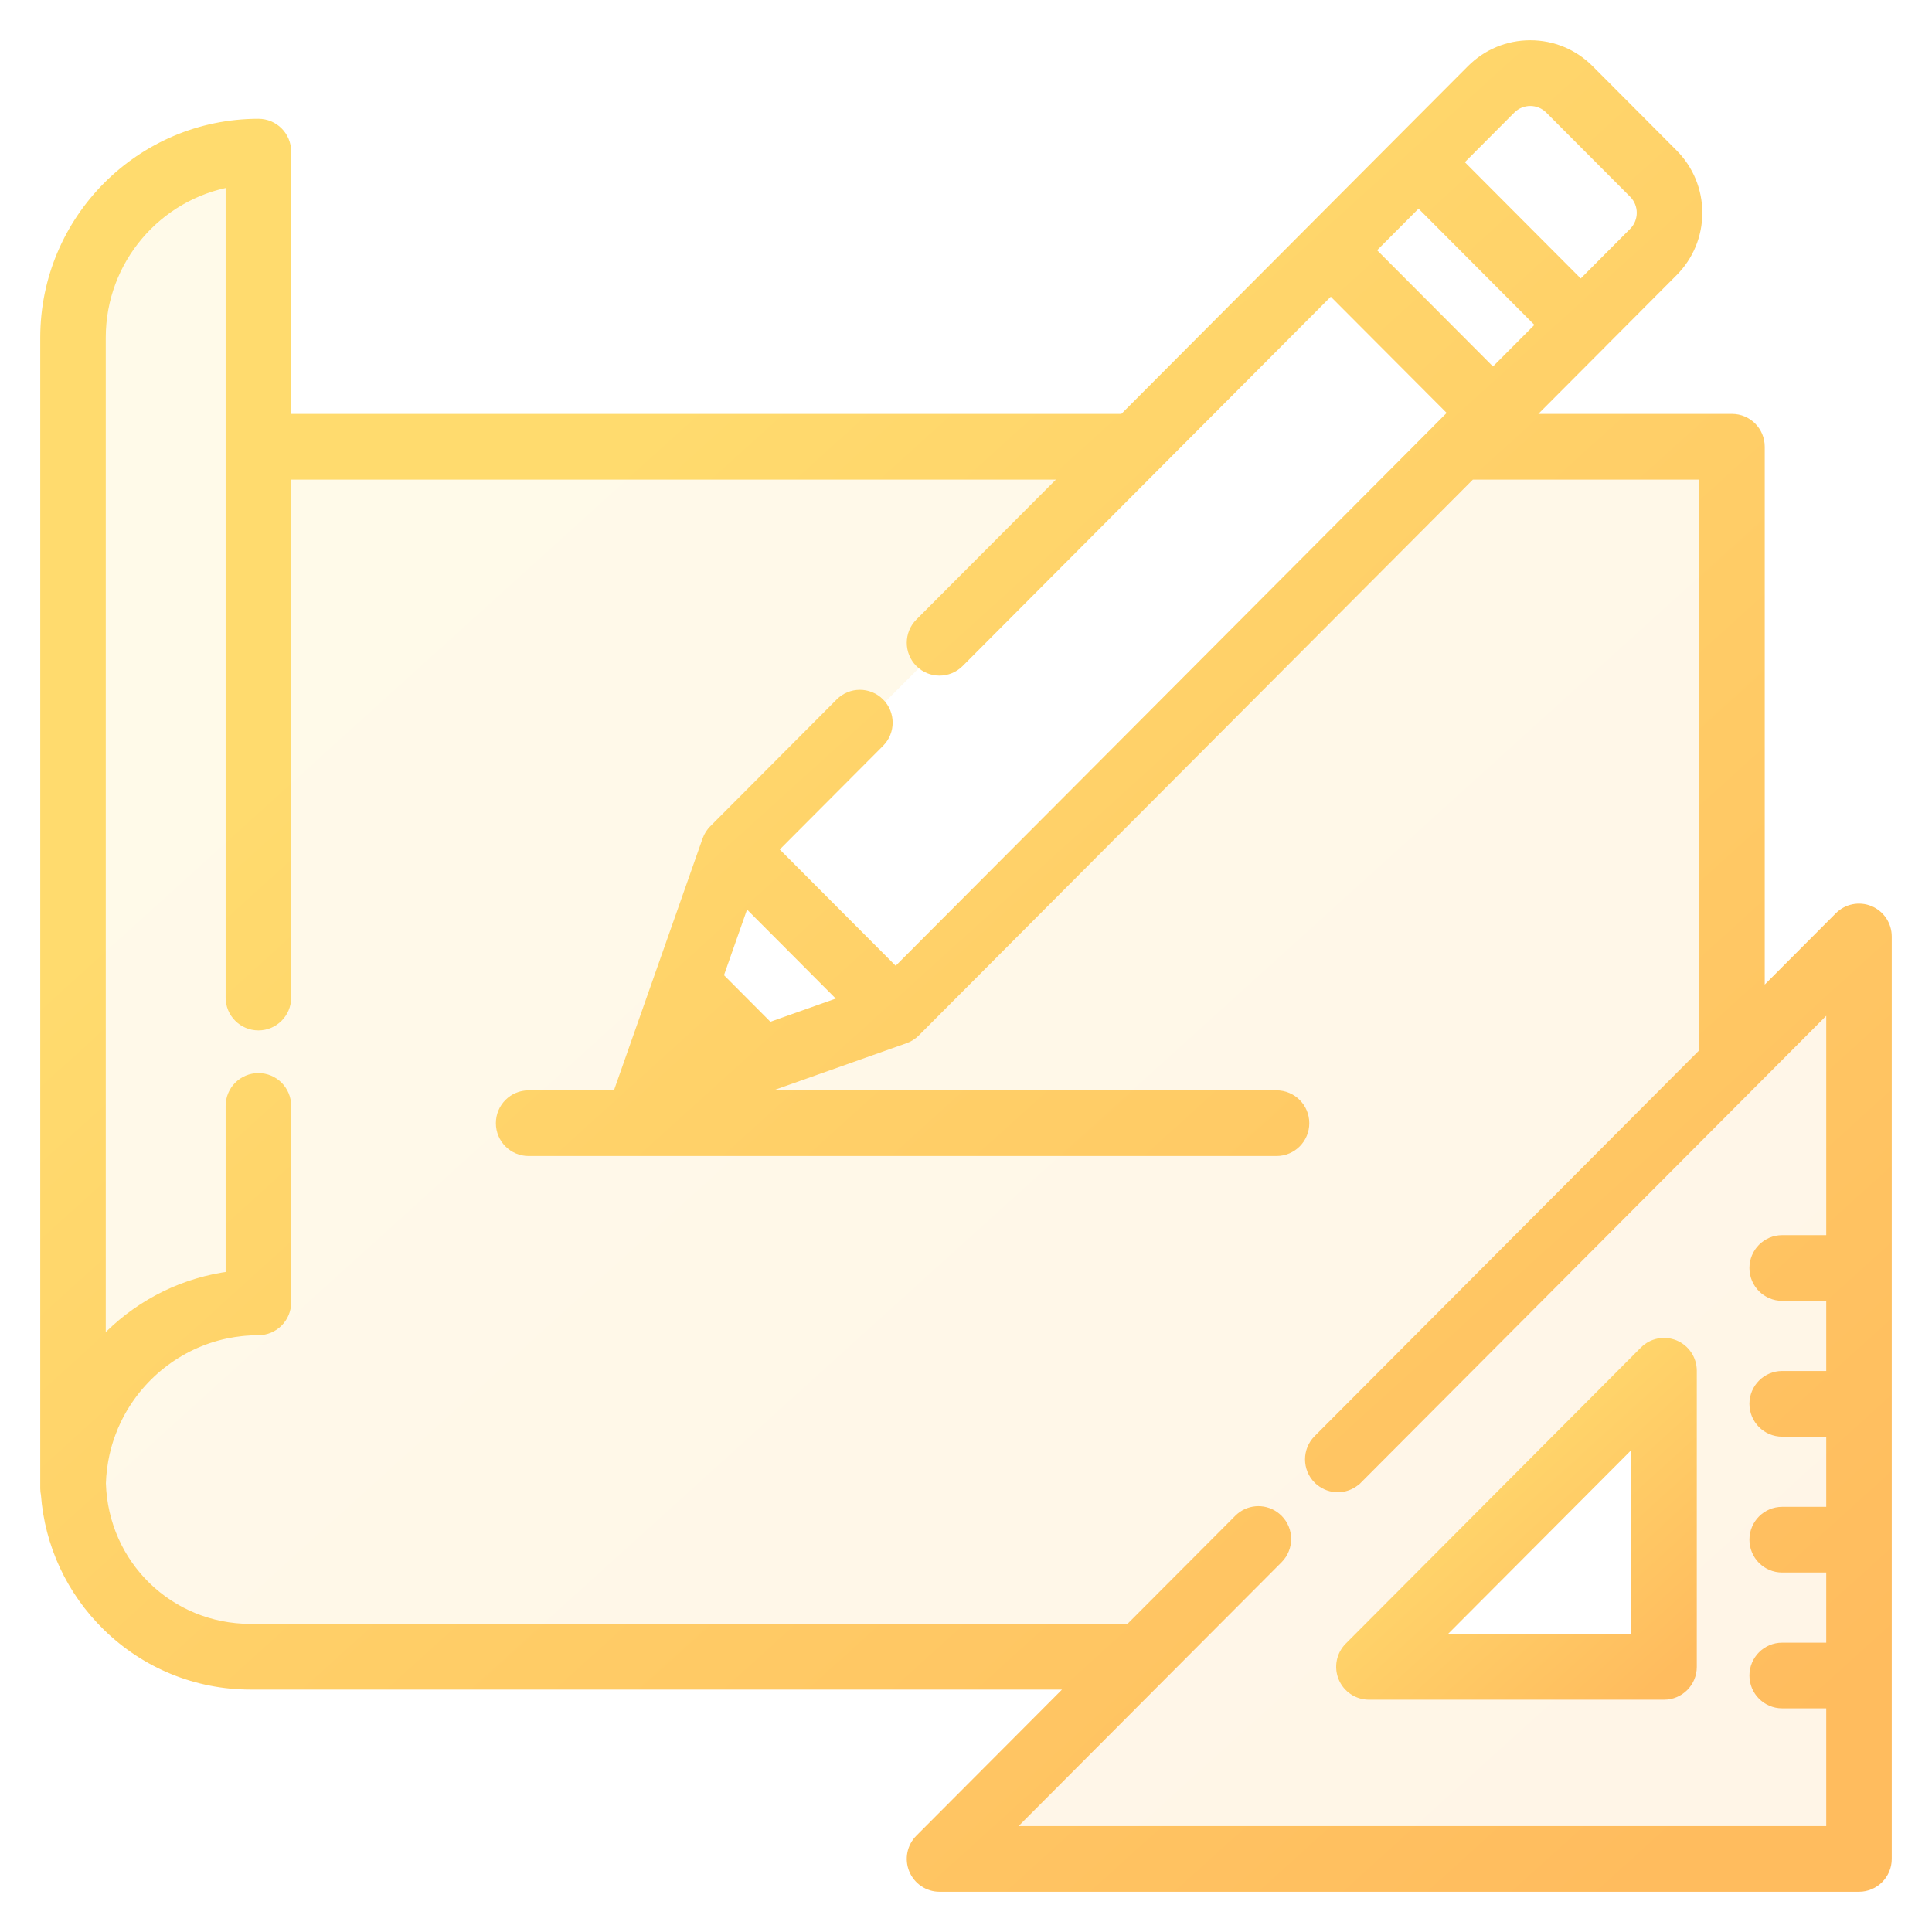
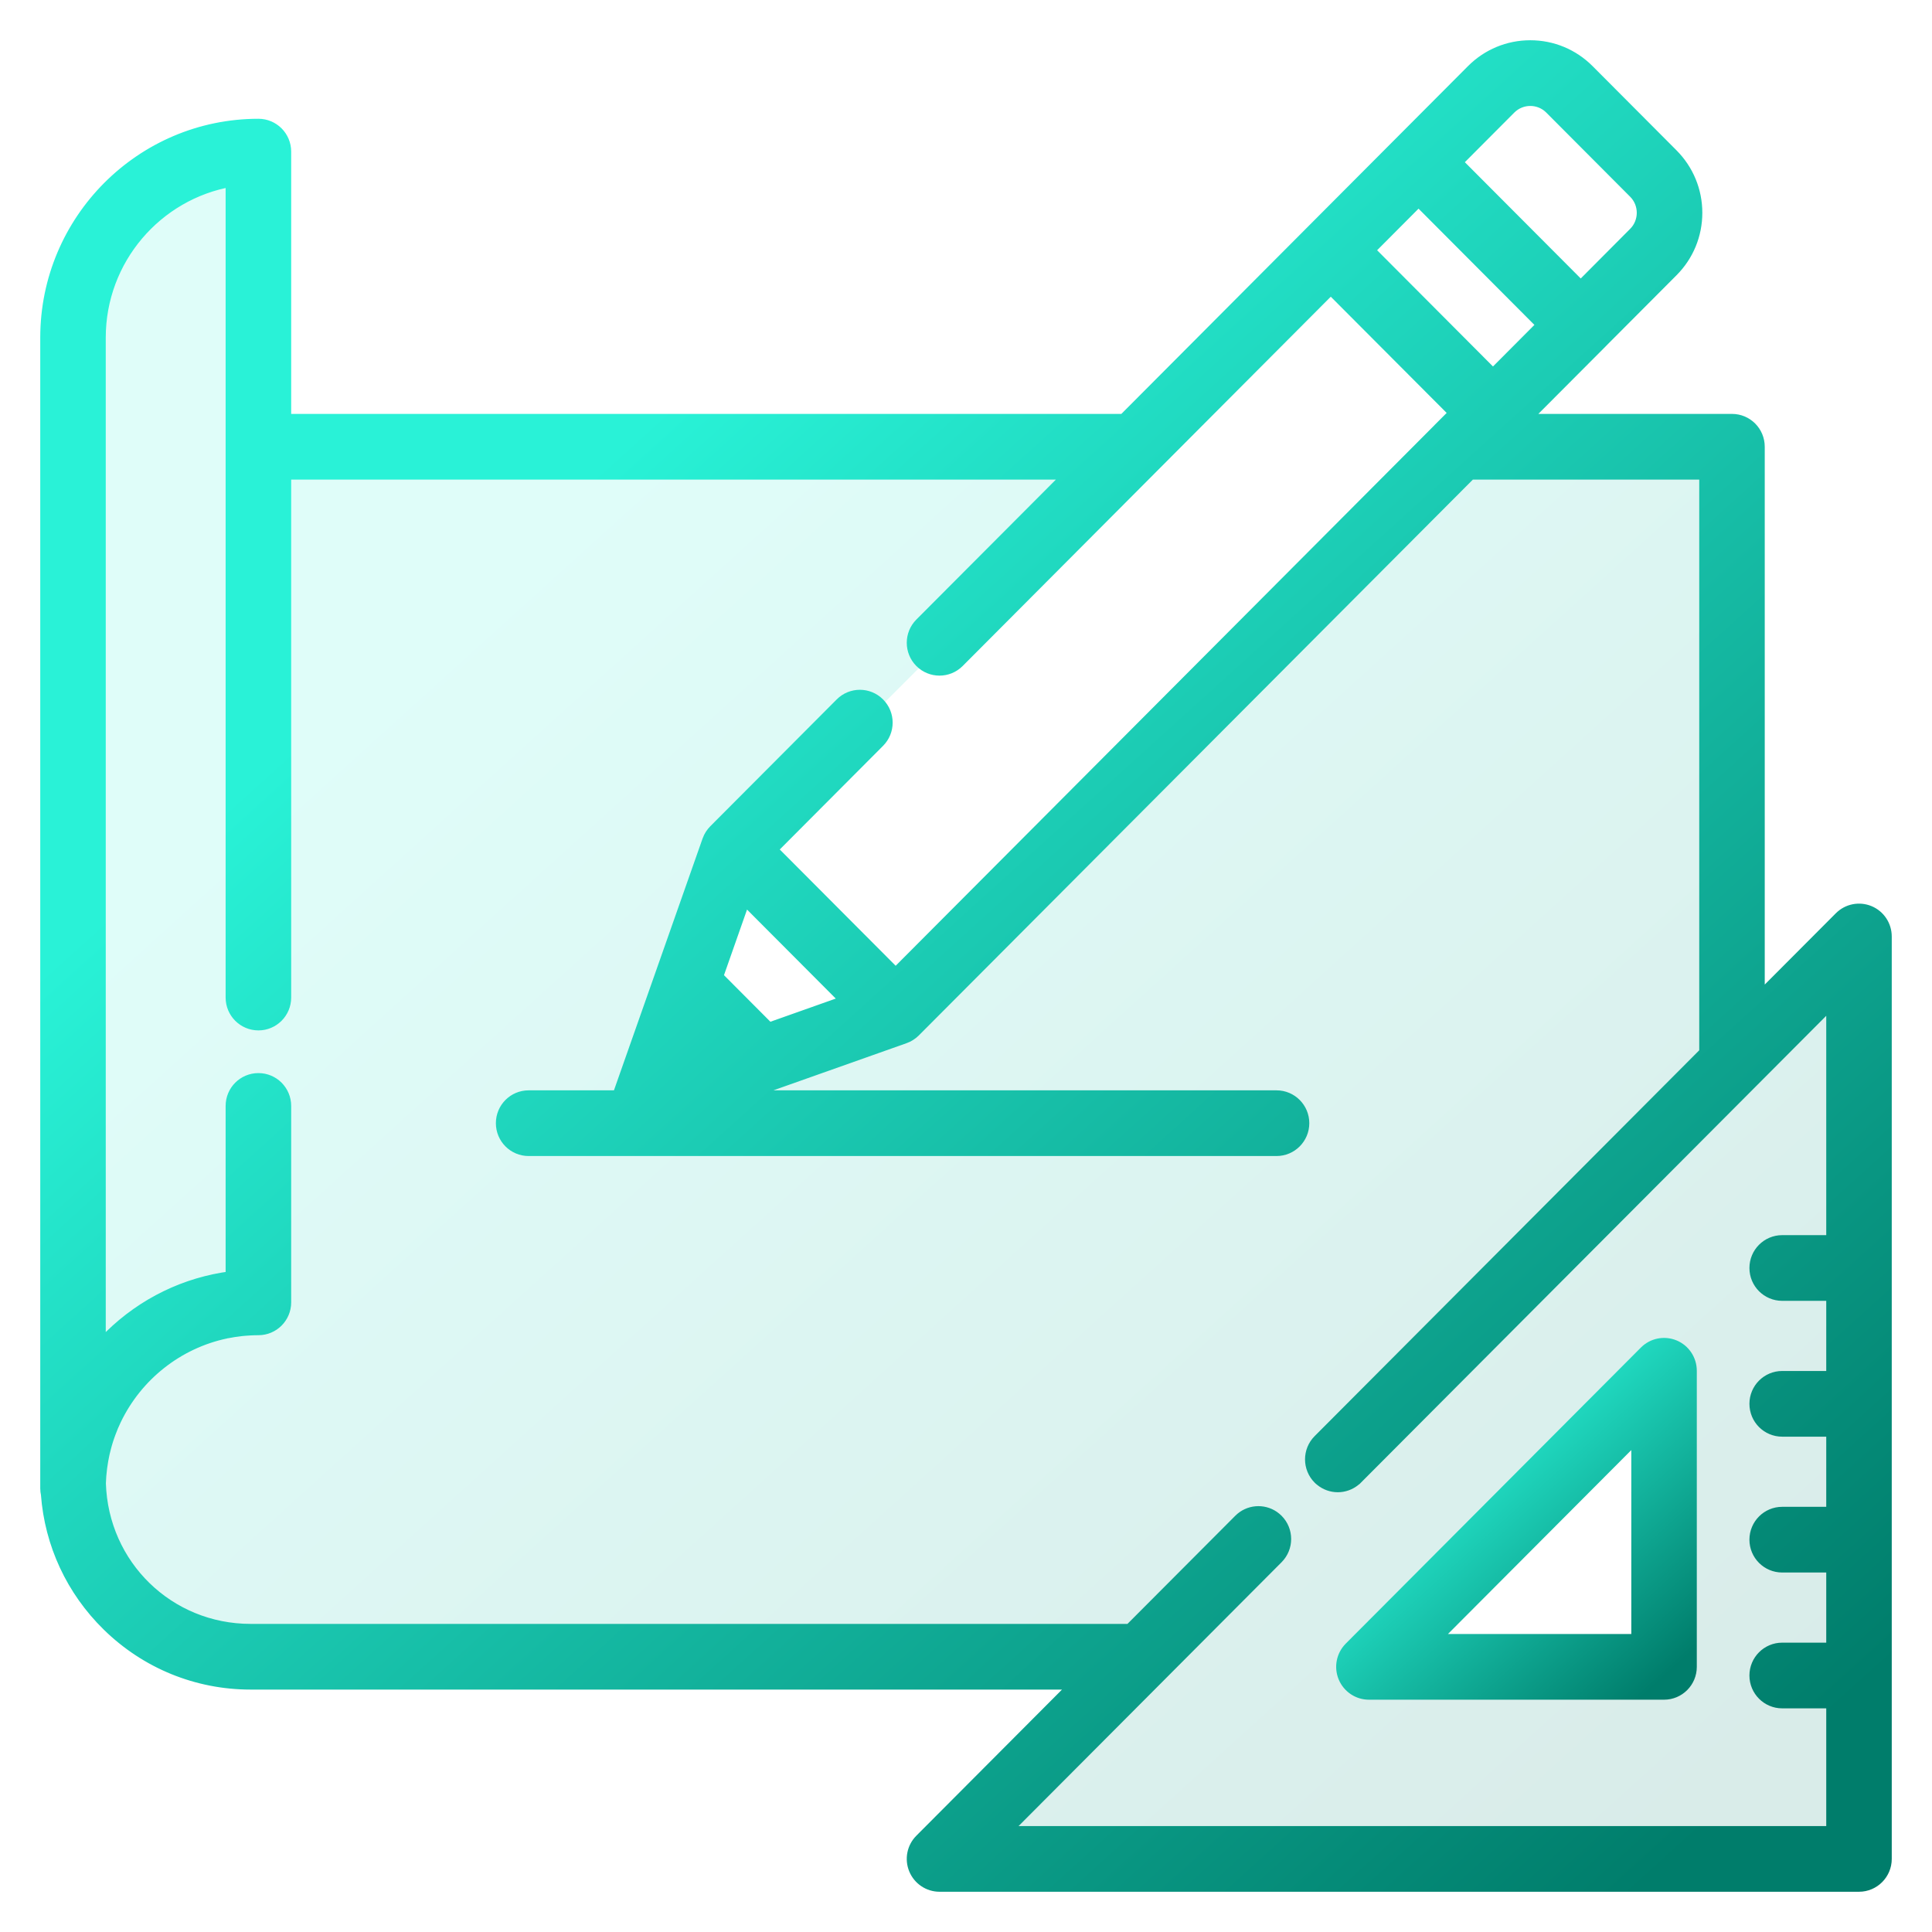
<svg xmlns="http://www.w3.org/2000/svg" width="42" height="42" viewBox="0 0 42 42" fill="none">
  <path opacity="0.15" fill-rule="evenodd" clip-rule="evenodd" d="M40.638 19.814C40.418 19.723 40.166 19.773 39.998 19.942L38.239 21.706V9.712C38.239 9.386 37.977 9.123 37.652 9.123H33.141L34.779 7.48L34.779 7.479L36.357 5.896C36.695 5.557 36.882 5.106 36.882 4.626C36.882 4.147 36.695 3.696 36.357 3.356L34.533 1.526C34.195 1.187 33.745 1 33.267 1C32.789 1 32.339 1.187 32.001 1.526L30.422 3.11L28.515 5.023L24.429 9.123H6.205V3.296C6.205 2.97 5.942 2.707 5.618 2.707C3.071 2.707 1 4.785 1 7.339V32.356C1 32.399 1.005 32.442 1.014 32.483C1.095 33.566 1.562 34.573 2.344 35.338C3.179 36.155 4.281 36.605 5.447 36.605H23.388L20.009 39.995C19.841 40.163 19.791 40.416 19.882 40.636C19.973 40.856 20.187 41 20.424 41H40.413C40.737 41 41 40.736 41 40.411V20.358C41 20.12 40.857 19.905 40.638 19.814ZM32.831 2.359C33.072 2.118 33.463 2.118 33.703 2.359L35.527 4.189C35.767 4.43 35.767 4.822 35.527 5.063L34.364 6.231L31.668 3.526L32.831 2.359ZM30.838 4.359L33.533 7.063L32.456 8.144L29.761 5.44L30.838 4.359ZM18.397 21.76L16.715 22.356L15.595 21.232L16.188 19.544L18.397 21.76ZM35.829 30.171L30.171 35.829C30.108 35.892 30.152 36 30.241 36H36V30.241C36 30.152 35.892 30.108 35.829 30.171ZM16 18.5L19.5 22L32.5 9L29 5.5L16 18.5Z" fill="url(#paint0_linear)" />
  <path d="M36.4 29.255C36.18 29.164 35.928 29.214 35.76 29.383L29.344 35.819C29.176 35.988 29.126 36.241 29.217 36.461C29.308 36.681 29.522 36.825 29.759 36.825H36.175C36.499 36.825 36.762 36.561 36.762 36.236V29.799C36.762 29.561 36.619 29.346 36.4 29.255ZM31.176 35.647L35.588 31.221V35.647H31.176Z" fill="url(#paint1_linear)" stroke="url(#paint2_linear)" stroke-width="0.25" />
  <path d="M40.638 19.814C40.418 19.723 40.166 19.773 39.998 19.942L38.239 21.706V9.712C38.239 9.386 37.977 9.123 37.652 9.123H33.141L34.779 7.48C34.779 7.48 34.779 7.479 34.779 7.479L36.357 5.896C36.695 5.557 36.882 5.106 36.882 4.626C36.882 4.147 36.695 3.696 36.357 3.356L34.533 1.526C34.195 1.187 33.745 1 33.267 1C32.789 1 32.339 1.187 32.001 1.526L30.422 3.11L28.515 5.023L24.429 9.123H6.205V3.296C6.205 2.97 5.942 2.707 5.618 2.707C3.071 2.707 1 4.785 1 7.339V32.356C1 32.399 1.005 32.442 1.014 32.483C1.095 33.566 1.562 34.573 2.344 35.338C3.179 36.155 4.281 36.605 5.447 36.605H23.388L20.009 39.995C19.841 40.163 19.791 40.416 19.882 40.636C19.973 40.856 20.187 41 20.424 41H40.413C40.737 41 41 40.736 41 40.411V20.358C41 20.12 40.857 19.905 40.638 19.814ZM32.831 2.359C33.072 2.118 33.463 2.118 33.703 2.359L35.527 4.189C35.767 4.43 35.767 4.822 35.527 5.063L34.364 6.231L31.668 3.526L32.831 2.359ZM30.838 4.359L33.533 7.063L32.456 8.144L29.761 5.44L30.838 4.359ZM39.826 26.976H38.743C38.419 26.976 38.156 27.24 38.156 27.565C38.156 27.891 38.419 28.154 38.743 28.154H39.826V29.929H38.743C38.419 29.929 38.156 30.193 38.156 30.518C38.156 30.844 38.419 31.107 38.743 31.107H39.826V32.882H38.743C38.419 32.882 38.156 33.146 38.156 33.471C38.156 33.797 38.419 34.06 38.743 34.06H39.826V35.835H38.743C38.419 35.835 38.156 36.099 38.156 36.424C38.156 36.749 38.419 37.013 38.743 37.013H39.826V39.822H21.842L27.772 33.873C28.001 33.643 28.001 33.27 27.772 33.04C27.746 33.014 27.717 32.991 27.688 32.97C27.459 32.813 27.145 32.836 26.942 33.04L24.562 35.427H5.448C3.667 35.427 2.233 34.032 2.177 32.249C2.18 32.137 2.189 32.026 2.203 31.917C2.203 31.916 2.203 31.915 2.203 31.915C2.21 31.863 2.218 31.811 2.227 31.759C2.228 31.753 2.229 31.747 2.23 31.741C2.238 31.695 2.247 31.65 2.257 31.604C2.26 31.591 2.263 31.579 2.266 31.566C2.275 31.527 2.285 31.489 2.295 31.451C2.3 31.43 2.306 31.41 2.312 31.389C2.321 31.359 2.33 31.329 2.339 31.3C2.349 31.27 2.359 31.241 2.369 31.212C2.376 31.192 2.383 31.171 2.391 31.151C2.405 31.112 2.42 31.074 2.436 31.036C2.44 31.025 2.445 31.014 2.449 31.003C2.469 30.956 2.49 30.91 2.512 30.864C2.513 30.862 2.514 30.86 2.515 30.858C2.974 29.905 3.858 29.194 4.917 28.973C4.92 28.973 4.923 28.972 4.926 28.971C4.975 28.961 5.024 28.953 5.073 28.945C5.082 28.944 5.09 28.942 5.098 28.941C5.143 28.934 5.188 28.928 5.233 28.923C5.246 28.922 5.258 28.92 5.271 28.919C5.314 28.914 5.358 28.912 5.402 28.909C5.416 28.908 5.43 28.906 5.444 28.906C5.501 28.903 5.559 28.901 5.618 28.901C5.942 28.901 6.205 28.638 6.205 28.312V24.042C6.205 23.716 5.942 23.453 5.618 23.453C5.293 23.453 5.03 23.716 5.03 24.042V27.76C4.039 27.886 3.119 28.33 2.393 29.041C2.317 29.115 2.245 29.193 2.174 29.272V7.339C2.174 5.635 3.41 4.215 5.03 3.935V21.686C5.03 22.011 5.293 22.275 5.618 22.275C5.942 22.275 6.205 22.011 6.205 21.686V10.301H23.255L20.009 13.557C19.78 13.787 19.78 14.16 20.009 14.39C20.238 14.62 20.61 14.62 20.839 14.39L25.087 10.128C25.087 10.128 25.087 10.128 25.087 10.128L28.93 6.273L31.626 8.977L31.309 9.294C31.309 9.295 31.309 9.295 31.309 9.295L19.471 21.172L16.775 18.467L19.108 16.126C19.338 15.896 19.338 15.523 19.108 15.293C18.879 15.063 18.507 15.063 18.278 15.293L15.529 18.051C15.515 18.066 15.501 18.081 15.488 18.097C15.484 18.102 15.48 18.108 15.476 18.114C15.468 18.125 15.46 18.136 15.452 18.147C15.448 18.154 15.444 18.161 15.44 18.168C15.433 18.179 15.427 18.19 15.421 18.201C15.418 18.209 15.414 18.216 15.411 18.224C15.405 18.235 15.401 18.247 15.396 18.259C15.395 18.263 15.393 18.267 15.391 18.271L14.247 21.522L13.467 23.738C13.457 23.768 13.45 23.798 13.444 23.828H11.492C11.167 23.828 10.905 24.092 10.905 24.417C10.905 24.742 11.167 25.006 11.492 25.006H27.75C28.075 25.006 28.338 24.742 28.338 24.417C28.338 24.092 28.075 23.828 27.75 23.828H16.085L19.666 22.56C19.669 22.559 19.672 22.557 19.675 22.556C19.689 22.551 19.702 22.545 19.716 22.539C19.721 22.537 19.727 22.534 19.732 22.532C19.746 22.525 19.76 22.517 19.773 22.509C19.778 22.506 19.782 22.503 19.786 22.501C19.801 22.492 19.814 22.482 19.828 22.471C19.831 22.469 19.835 22.466 19.838 22.464C19.854 22.45 19.87 22.436 19.886 22.421L31.967 10.301H37.065V22.884L28.667 31.309C28.438 31.539 28.438 31.912 28.667 32.142C28.681 32.156 28.696 32.17 28.712 32.182C28.819 32.27 28.951 32.315 29.082 32.315C29.214 32.315 29.345 32.27 29.453 32.182C29.468 32.17 29.483 32.156 29.497 32.142L29.498 32.142L39.826 21.78V26.976ZM18.397 21.76L16.715 22.356L15.595 21.232L16.188 19.544L18.397 21.76Z" fill="url(#paint3_linear)" stroke="url(#paint4_linear)" stroke-width="0.25" />
  <defs>
    <linearGradient id="paint0_linear" x1="3.267" y1="1" x2="37.8" y2="39.133" gradientUnits="userSpaceOnUse">
-       <stop offset="0.259" stop-color="#FFDB6E" />
-       <stop offset="1" stop-color="#FFBC5E" />
+       <stop offset="0.259" stop-color="#29f2d7" />
+       <stop offset="1" stop-color="#007d6b" />
    </linearGradient>
    <linearGradient id="paint1_linear" x1="29.602" y1="29.21" x2="36.178" y2="36.448" gradientUnits="userSpaceOnUse">
-       <stop offset="0.259" stop-color="#FFDB6E" />
-       <stop offset="1" stop-color="#FFBC5E" />
+       <stop offset="0.259" stop-color="#29f2d7" />
+       <stop offset="1" stop-color="#007d6b" />
    </linearGradient>
    <linearGradient id="paint2_linear" x1="29.602" y1="29.21" x2="36.178" y2="36.448" gradientUnits="userSpaceOnUse">
-       <stop offset="0.259" stop-color="#FFDB6E" />
-       <stop offset="1" stop-color="#FFBC5E" />
+       <stop offset="0.259" stop-color="#29f2d7" />
+       <stop offset="1" stop-color="#007d6b" />
    </linearGradient>
    <linearGradient id="paint3_linear" x1="3.267" y1="1" x2="37.8" y2="39.133" gradientUnits="userSpaceOnUse">
-       <stop offset="0.259" stop-color="#FFDB6E" />
-       <stop offset="1" stop-color="#FFBC5E" />
+       <stop offset="0.259" stop-color="#29f2d7" />
+       <stop offset="1" stop-color="#007d6b" />
    </linearGradient>
    <linearGradient id="paint4_linear" x1="3.267" y1="1" x2="37.8" y2="39.133" gradientUnits="userSpaceOnUse">
-       <stop offset="0.259" stop-color="#FFDB6E" />
-       <stop offset="1" stop-color="#FFBC5E" />
+       <stop offset="0.259" stop-color="#29f2d7" />
+       <stop offset="1" stop-color="#007d6b" />
    </linearGradient>
  </defs>
</svg>
